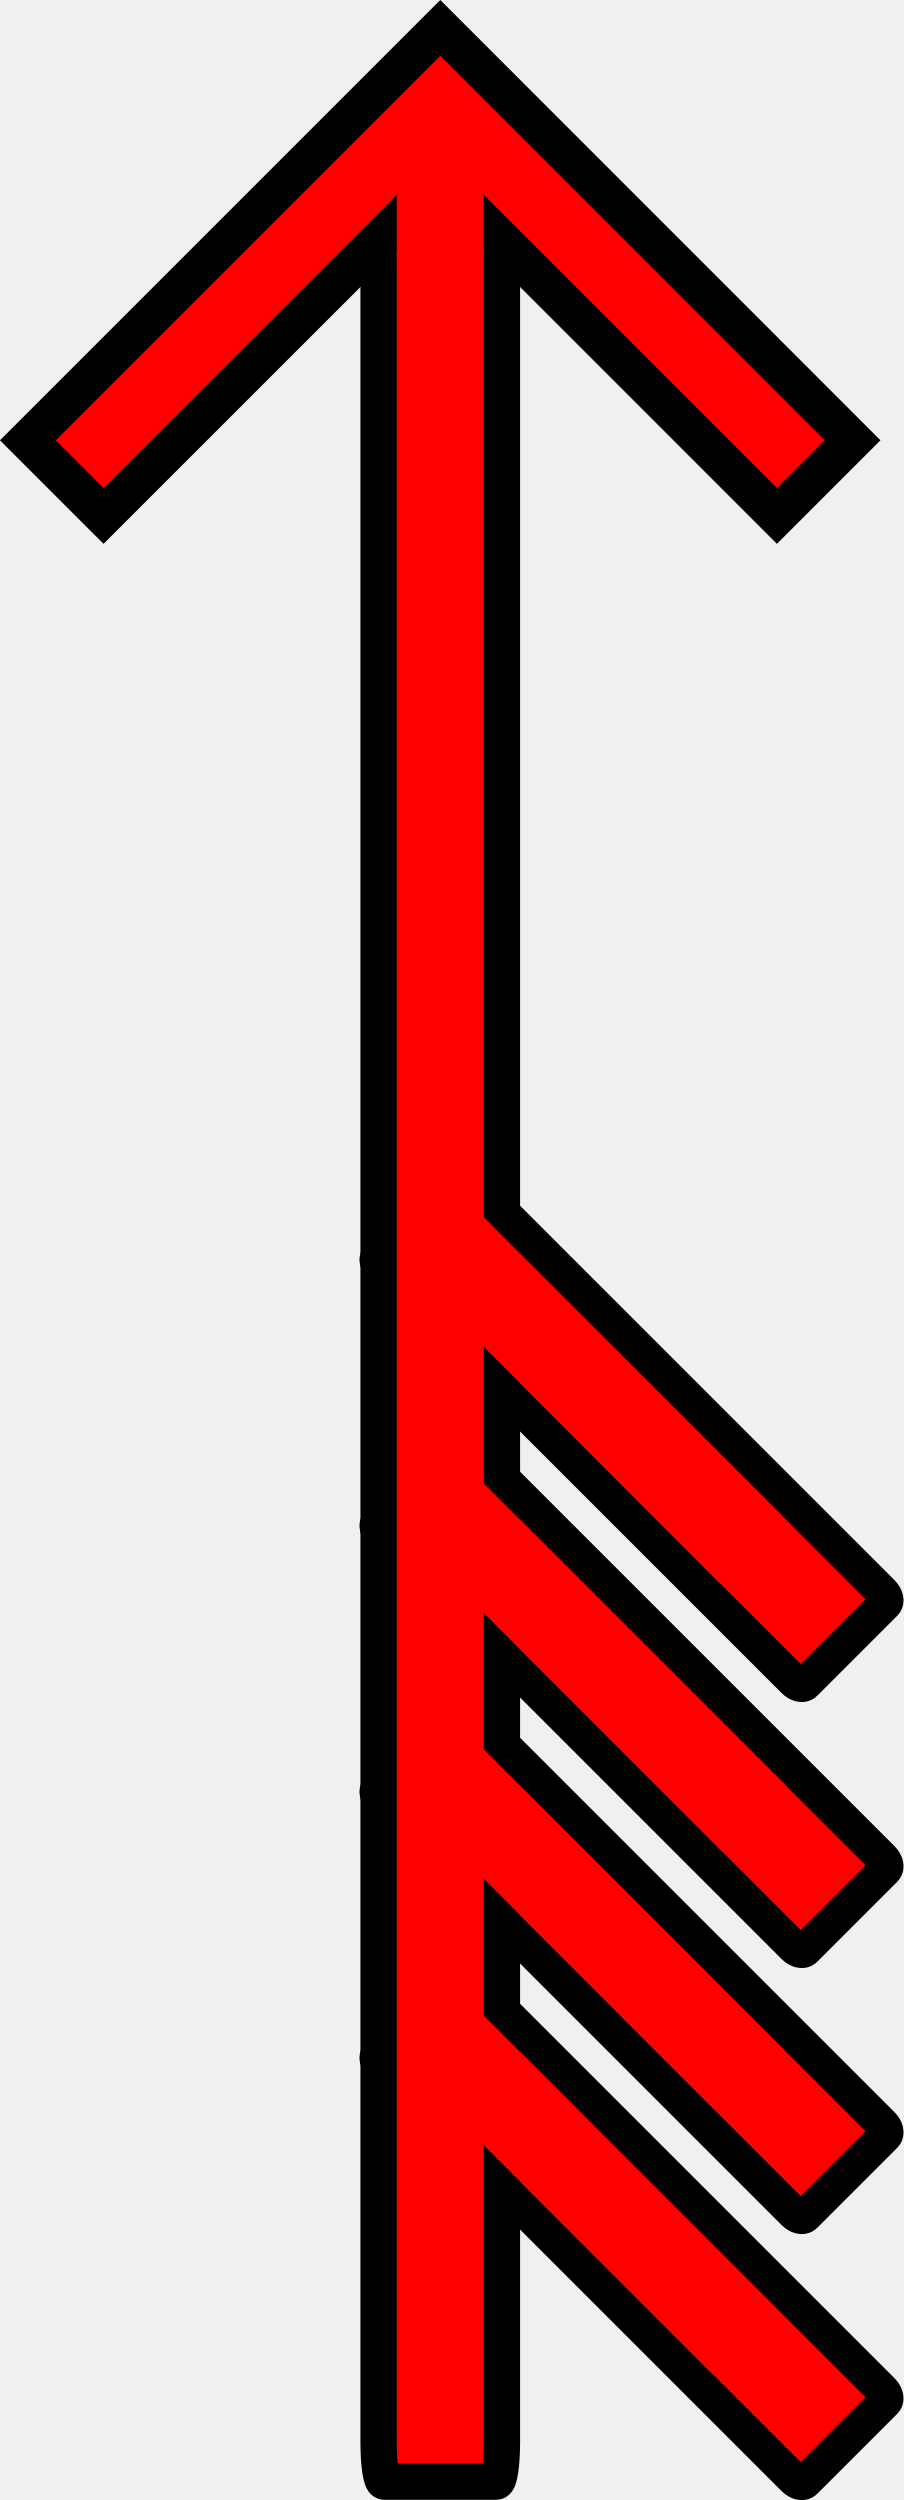
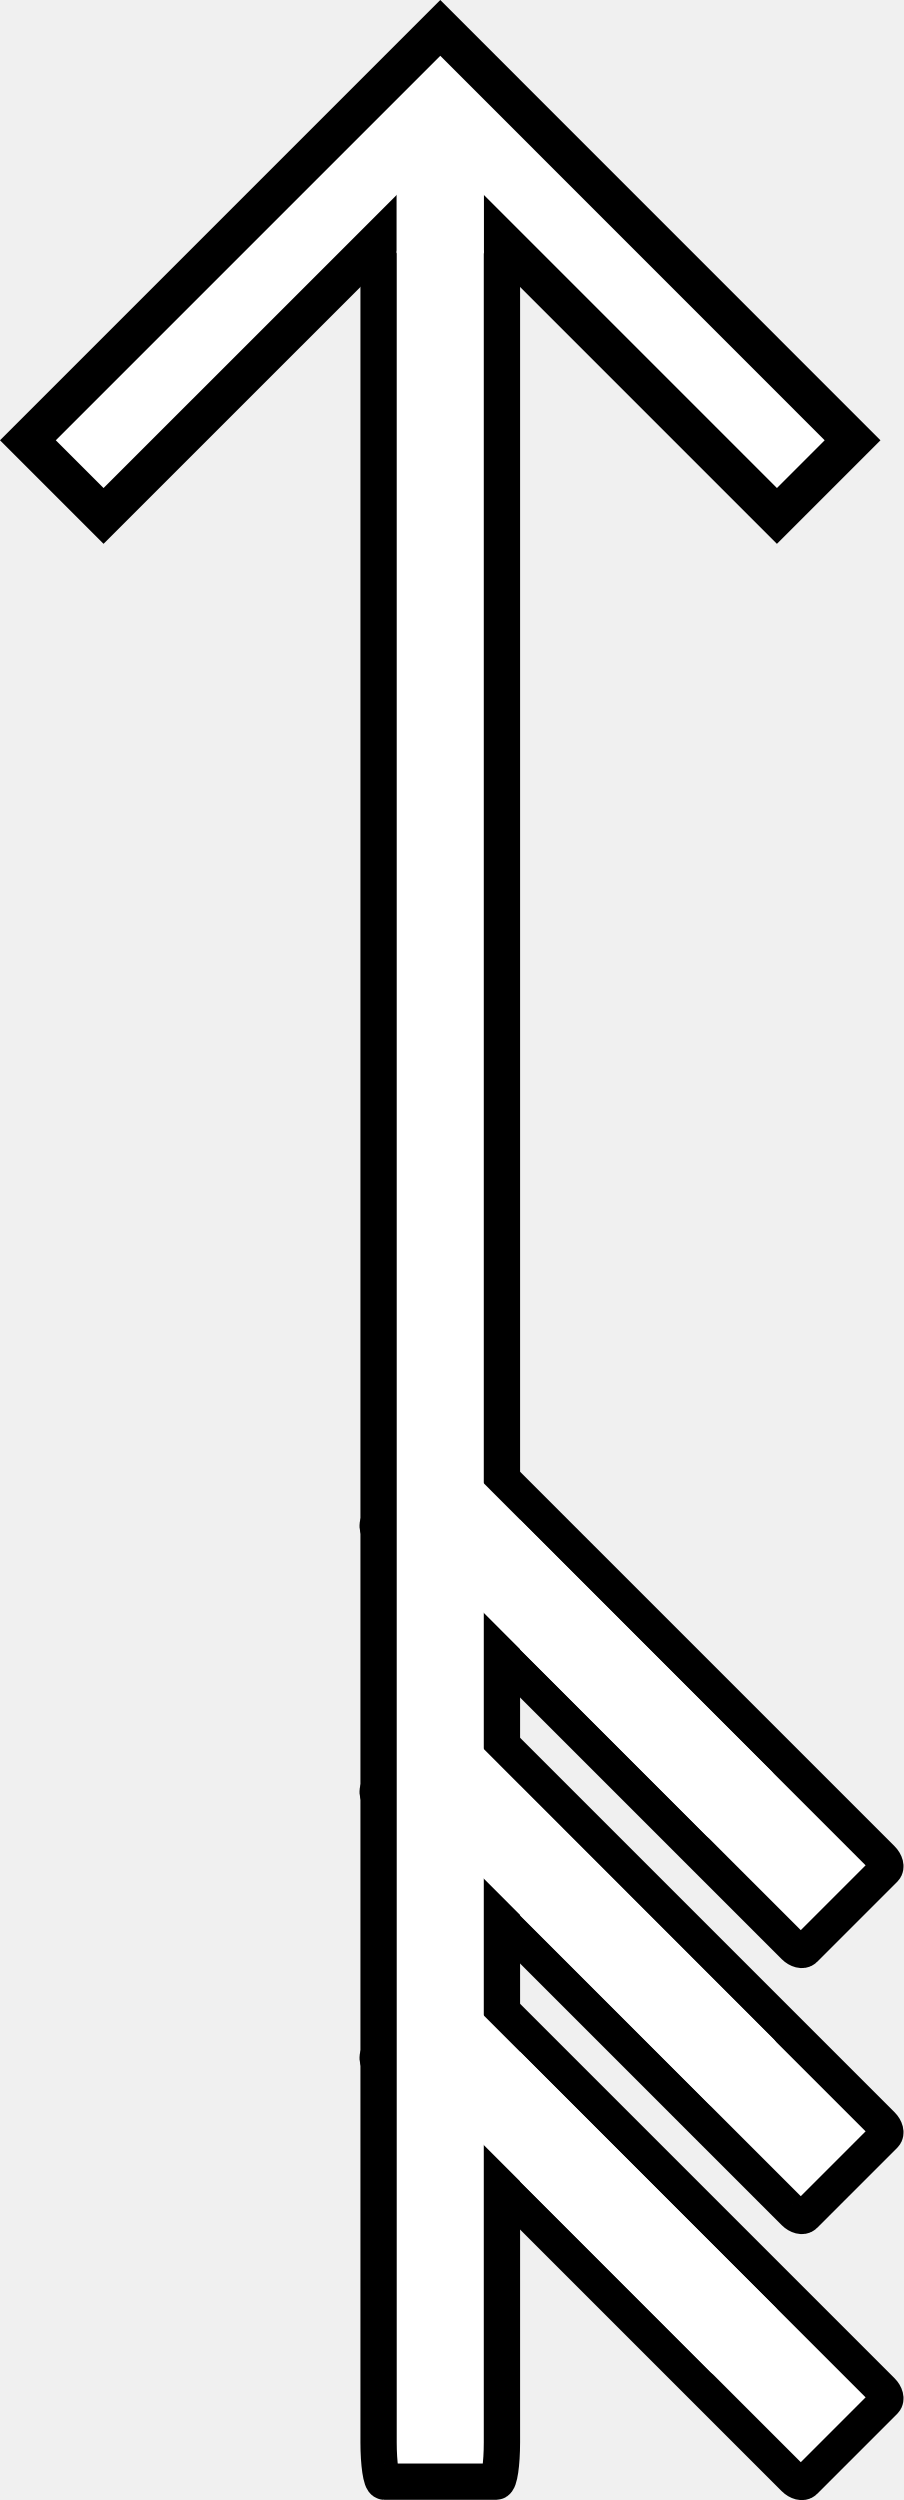
<svg xmlns="http://www.w3.org/2000/svg" width="8.987mm" height="24.867mm" viewBox="0 0 8.987 24.867" version="1.1" id="svg1" xml:space="preserve">
  <defs id="defs1" />
  <g id="layer1" transform="translate(-81.75607,-155.2074)">
    <g id="layer1-6" transform="translate(-8.915236,5.77623)">
-       <rect style="fill:#ff0000;stroke:#000000;stroke-width:0.338;stroke-dasharray:none;stroke-opacity:1" id="rect2-5-2-7" width="6.012" height="1.25" x="-192.897" y="-53.404" rx="0.1" ry="0.06" transform="rotate(-135)" />
-       <rect style="fill:#ff0000;stroke:#000000;stroke-width:0.338;stroke-dasharray:none;stroke-opacity:1" id="rect2-5-2-7-1" width="6.012" height="1.25" x="-191.026" y="-51.533" rx="0.1" ry="0.06" transform="rotate(-135)" />
-       <rect style="fill:#ff0000;stroke:#000000;stroke-width:0.338;stroke-dasharray:none;stroke-opacity:1" id="rect2-5-2-7-6" width="6.012" height="1.25" x="-189.155" y="-49.662" rx="0.1" ry="0.06" transform="rotate(-135)" />
-       <rect style="fill:#ff0000;stroke:#000000;stroke-width:0.338;stroke-dasharray:none;stroke-opacity:1" id="rect2-5-2-7-1-5" width="6.012" height="1.25" x="-187.284" y="-47.791" rx="0.1" ry="0.06" transform="rotate(-135)" />
-       <rect style="fill:#ff0000;stroke:#000000;stroke-width:0.361;stroke-dasharray:none;stroke-opacity:1" id="rect2" width="23.452" height="1.227" x="-174.116" y="94.437" rx="0.391" ry="0.058" transform="rotate(-90)" />
-       <g style="fill:#ff0000;stroke:#000000;stroke-width:91.849;stroke-dasharray:none;stroke-opacity:1" id="g1" transform="matrix(0,-0.00427231,0.00427231,0,90.94873,156.2378)">
-         <g id="SVGRepo_bgCarrier" stroke-width="0" style="fill:#ff0000;stroke:#000000;stroke-width:91.849;stroke-dasharray:none;stroke-opacity:1" />
-         <g id="SVGRepo_tracerCarrier" stroke-linecap="round" stroke-linejoin="round" style="fill:#ff0000;stroke:#000000;stroke-width:91.849;stroke-dasharray:none;stroke-opacity:1" />
-         <g id="SVGRepo_iconCarrier" style="fill:#ff0000;stroke:#000000;stroke-width:91.849;stroke-dasharray:none;stroke-opacity:1">
-           <path d="M 568.13,0.012 392,176.142 1175.864,960.131 392,1743.87 568.13,1920 1528.248,960.13 Z" fill-rule="evenodd" id="path1" style="fill:#ff0000;stroke:#000000;stroke-width:91.849;stroke-dasharray:none;stroke-opacity:1" />
+       <rect style="fill:#ffffff;stroke:#000000;stroke-width:0.338;stroke-dasharray:none;stroke-opacity:1" id="rect2-5-2-7" width="6.012" height="1.25" x="-192.897" y="-53.404" rx="0.1" ry="0.06" transform="rotate(-135)" />
+       <rect style="fill:#ffffff;stroke:#000000;stroke-width:0.338;stroke-dasharray:none;stroke-opacity:1" id="rect2-5-2-7-1" width="6.012" height="1.25" x="-191.026" y="-51.533" rx="0.1" ry="0.06" transform="rotate(-135)" />
+       <rect style="fill:#ffffff;stroke:#000000;stroke-width:0.338;stroke-dasharray:none;stroke-opacity:1" id="rect2-5-2-7-6" width="6.012" height="1.25" x="-189.155" y="-49.662" rx="0.1" ry="0.06" transform="rotate(-135)" />
+       <rect style="fill:#ffffff;stroke:#000000;stroke-width:0.361;stroke-dasharray:none;stroke-opacity:1" id="rect2" width="23.452" height="1.227" x="-174.116" y="94.437" rx="0.391" ry="0.058" transform="rotate(-90)" />
+       <g style="fill:#ffffff;stroke:#000000;stroke-width:91.849;stroke-dasharray:none;stroke-opacity:1" id="g1" transform="matrix(0,-0.00427231,0.00427231,0,90.94873,156.2378)">
+         <g id="SVGRepo_bgCarrier" stroke-width="0" style="fill:#ffffff;stroke:#000000;stroke-width:91.849;stroke-dasharray:none;stroke-opacity:1" />
+         <g id="SVGRepo_tracerCarrier" stroke-linecap="round" stroke-linejoin="round" style="fill:#ffffff;stroke:#000000;stroke-width:91.849;stroke-dasharray:none;stroke-opacity:1" />
+         <g id="SVGRepo_iconCarrier" style="fill:#ffffff;stroke:#000000;stroke-width:91.849;stroke-dasharray:none;stroke-opacity:1">
+           <path d="M 568.13,0.012 392,176.142 1175.864,960.131 392,1743.87 568.13,1920 1528.248,960.13 Z" fill-rule="evenodd" id="path1" style="fill:#ffffff;stroke:#000000;stroke-width:91.849;stroke-dasharray:none;stroke-opacity:1" />
        </g>
      </g>
-       <rect style="fill:#ff0000;fill-rule:evenodd;stroke:#000000;stroke-width:0;stroke-dasharray:none;stroke-opacity:1" id="rect10" width="0.865" height="1.12" x="94.618" y="150.913" rx="0.328" ry="0.049" />
-       <rect style="fill:#ff0000;stroke:#ff0000;stroke-width:0;stroke-dasharray:none;stroke-opacity:1" id="rect2-5-2-7-0" width="4.382" height="0.911" x="-186.024" y="-47.526" rx="0.073" ry="0.043" transform="matrix(-0.7067422,-0.7074712,0.7067422,-0.7074712,0,0)" />
-       <rect style="fill:#ff0000;stroke:#ff0000;stroke-width:0;stroke-dasharray:none;stroke-opacity:1" id="rect2-5-2-7-0-5" width="4.382" height="0.911" x="-187.884" y="-49.397" rx="0.073" ry="0.043" transform="matrix(-0.7067422,-0.7074712,0.7067422,-0.7074712,0,0)" />
-       <rect style="fill:#ff0000;stroke:#ff0000;stroke-width:0;stroke-dasharray:none;stroke-opacity:1" id="rect2-5-2-7-0-4" width="4.382" height="0.911" x="-189.721" y="-51.266" rx="0.073" ry="0.043" transform="matrix(-0.7067422,-0.7074712,0.7067422,-0.7074712,0,0)" />
-       <rect style="fill:#ff0000;stroke:#ff0000;stroke-width:0;stroke-dasharray:none;stroke-opacity:1" id="rect2-5-2-7-0-7" width="4.382" height="0.911" x="-191.519" y="-53.138" rx="0.073" ry="0.043" transform="matrix(-0.7067422,-0.7074712,0.7067422,-0.7074712,0,0)" />
+       <rect style="fill:#ffffff;stroke:#ff0000;stroke-width:0;stroke-dasharray:none;stroke-opacity:1" id="rect2-5-2-7-0" width="4.382" height="0.911" x="-191.503" y="-53.137" rx="0.073" ry="0.043" transform="matrix(-0.7067422,-0.7074712,0.7067422,-0.7074712,0,0)" />
+       <rect style="fill:#ffffff;stroke:#ff0000;stroke-width:0;stroke-dasharray:none;stroke-opacity:1" id="rect2-5-2-7-0-7" width="4.382" height="0.911" x="-189.609" y="-51.264" rx="0.073" ry="0.043" transform="matrix(-0.7067422,-0.7074712,0.7067422,-0.7074712,0,0)" />
+       <rect style="fill:#ffffff;stroke:#ff0000;stroke-width:0;stroke-dasharray:none;stroke-opacity:1" id="rect2-5-2-7-0-9" width="4.382" height="0.911" x="-187.707" y="-49.396" rx="0.073" ry="0.043" transform="matrix(-0.7067422,-0.7074712,0.7067422,-0.7074712,0,0)" />
+       <rect style="fill:#ffffff;fill-rule:evenodd;stroke:#000000;stroke-width:0;stroke-dasharray:none;stroke-opacity:1" id="rect10" width="0.869" height="1.136" x="94.616" y="150.857" rx="0.329" ry="0.05" />
    </g>
  </g>
</svg>
